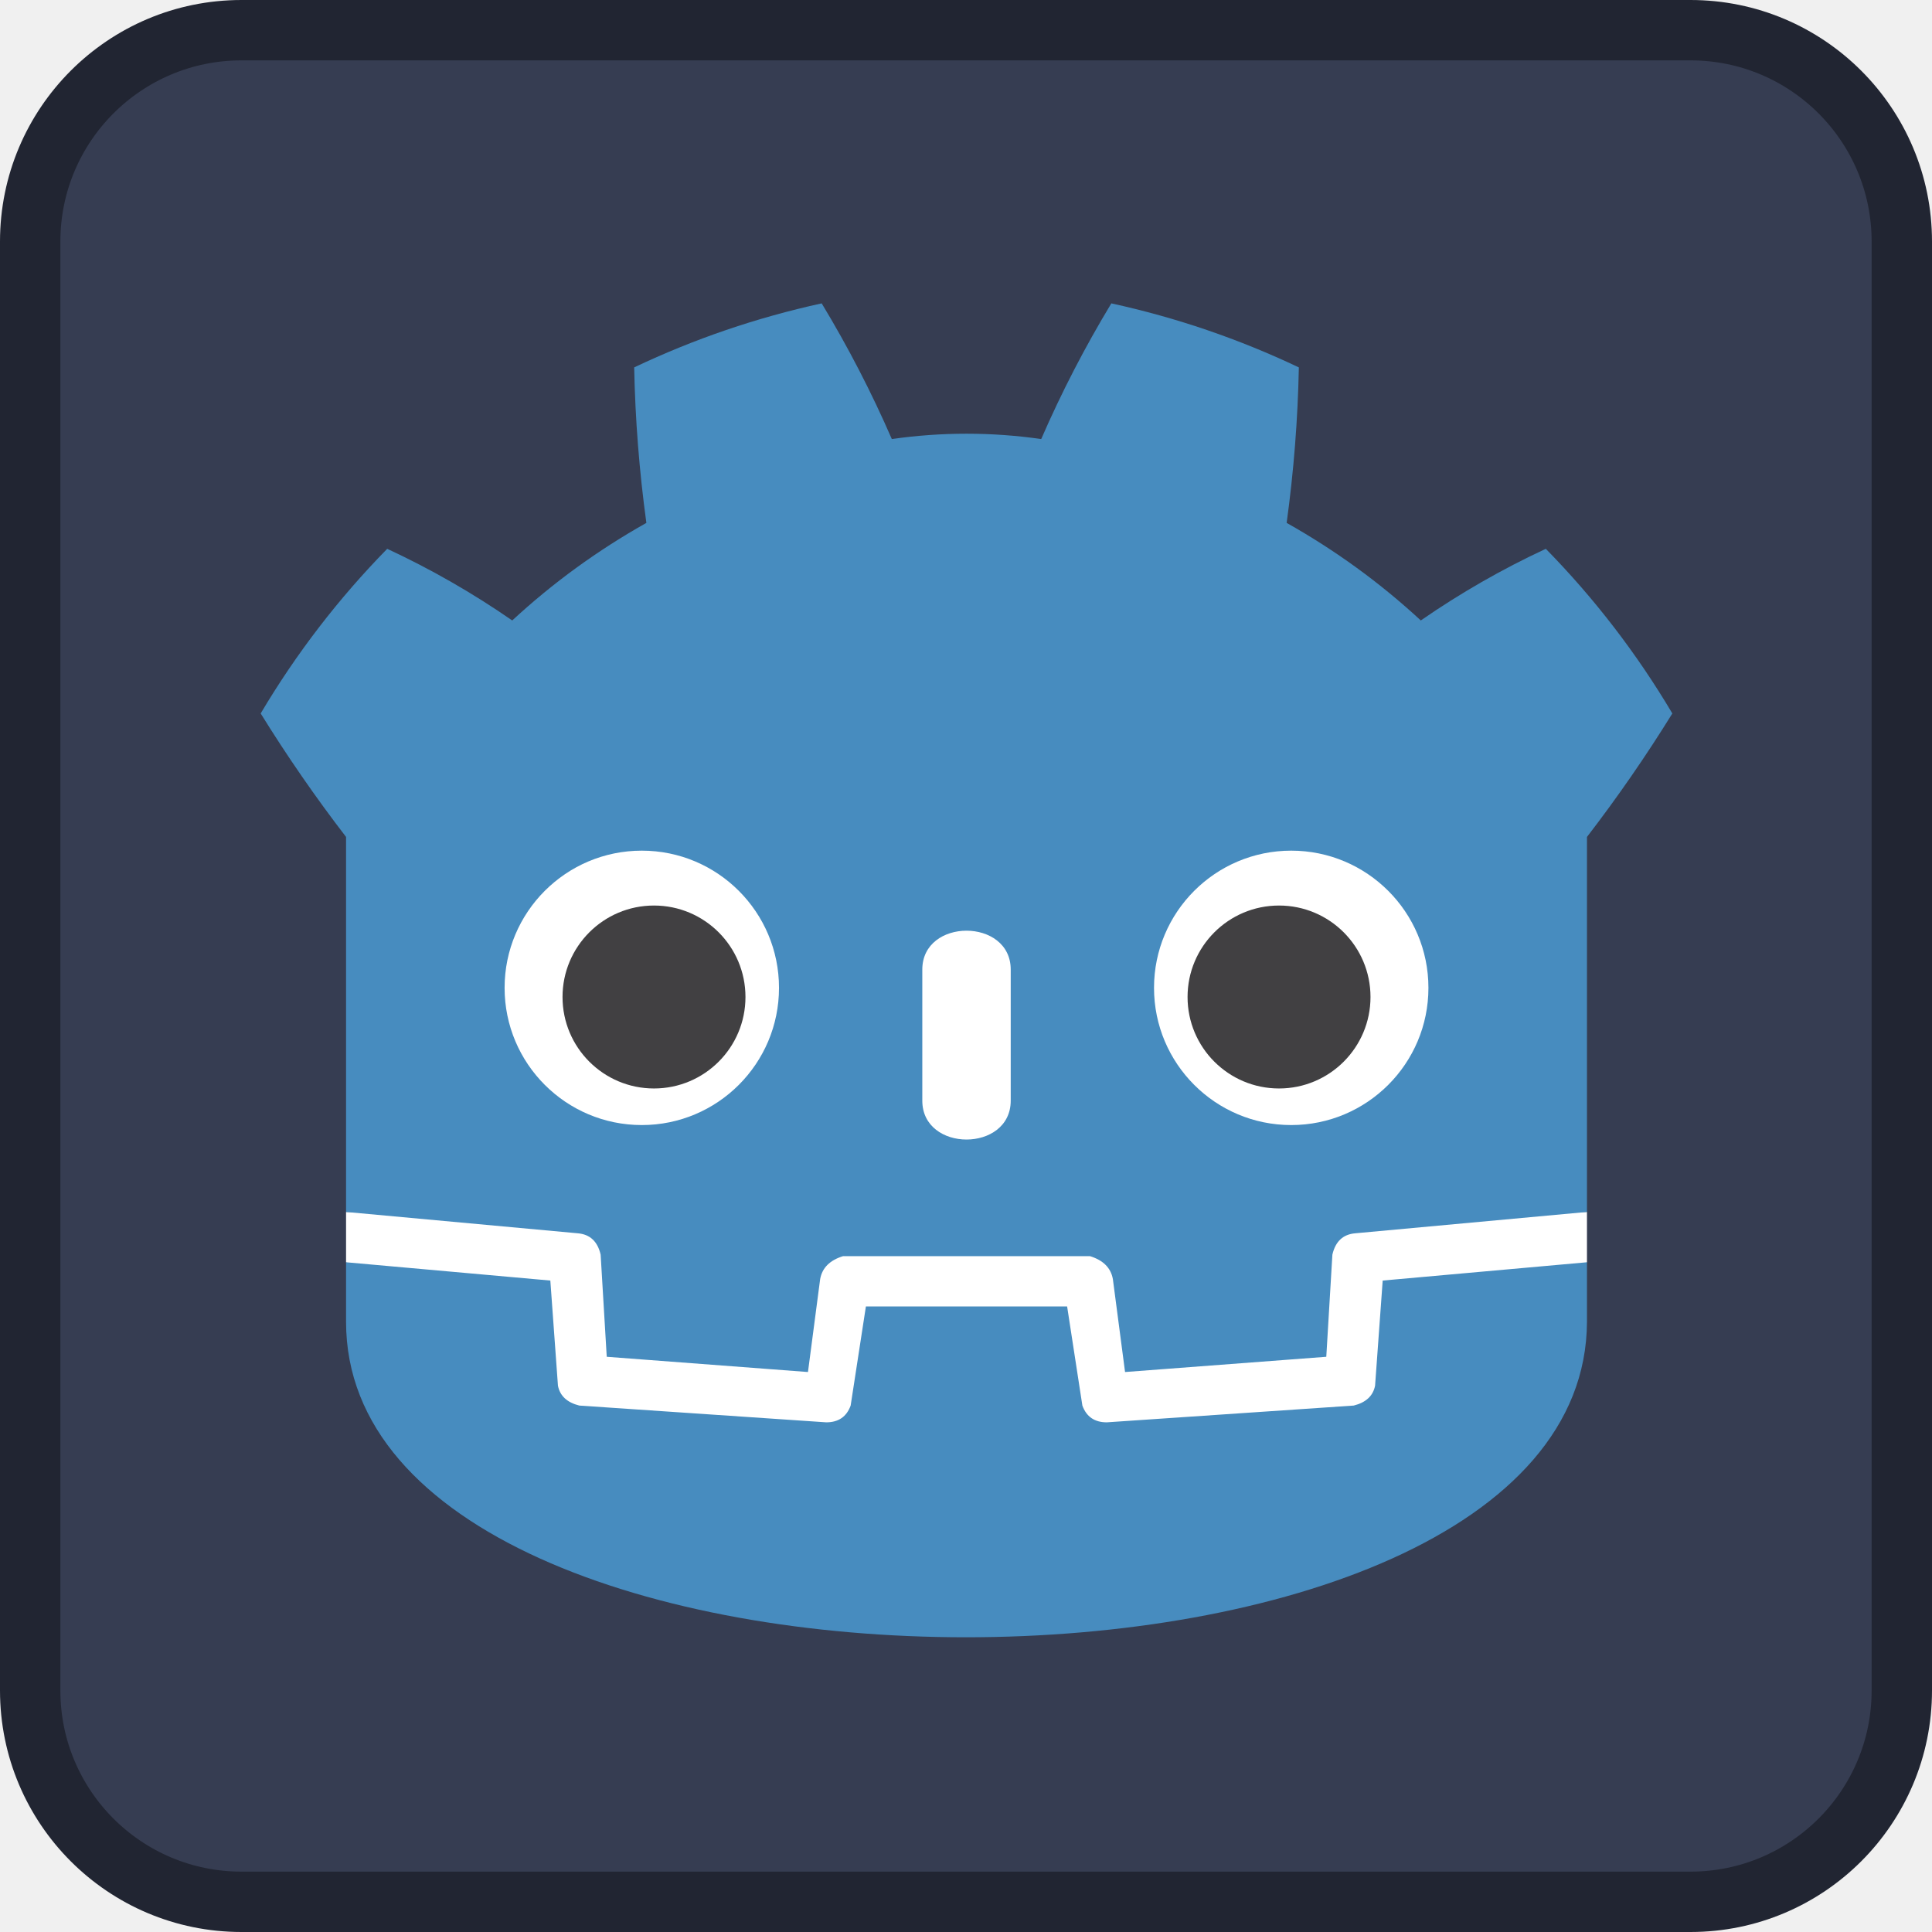
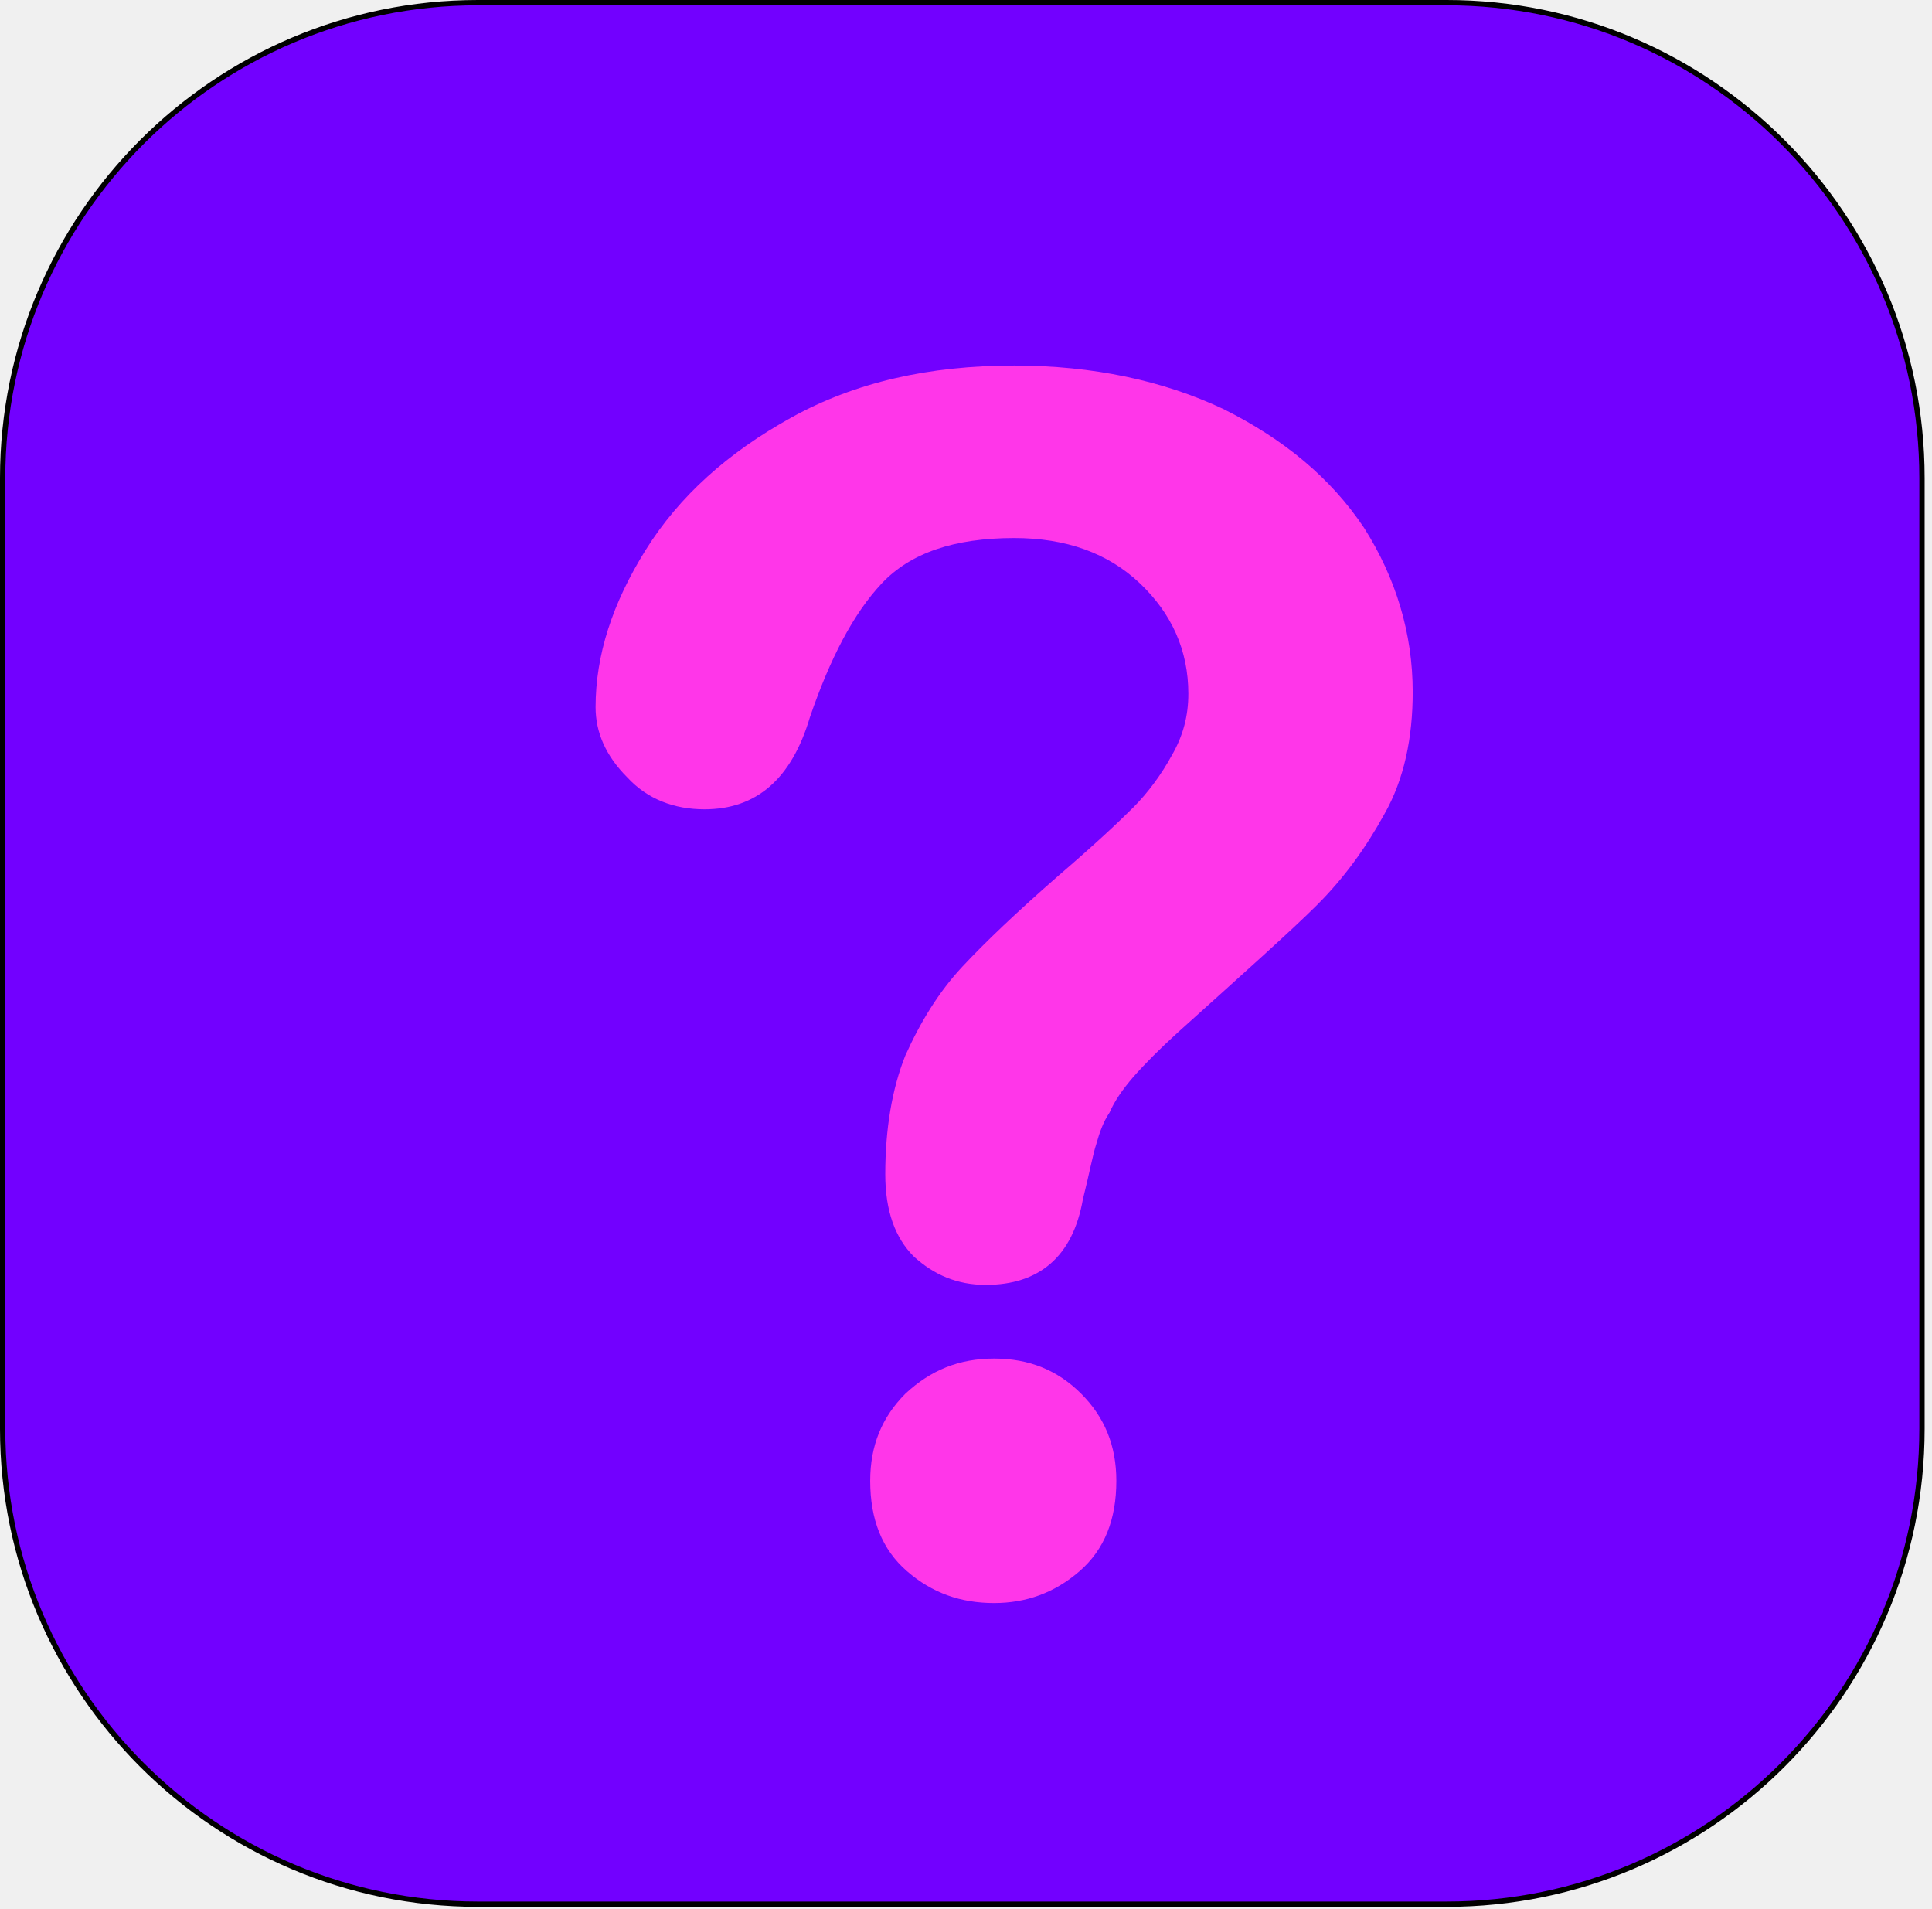
- <svg xmlns="http://www.w3.org/2000/svg" width="128" height="128">
-   <rect width="124" height="124" x="2" y="2" fill="#363d52" stroke="#212532" stroke-width="4" rx="14" />
-   <g fill="#fff" transform="translate(12.322 12.322)scale(.101)">
-     <path d="M105 673v33q407 354 814 0v-33z" />
-     <path fill="#478cbf" d="m105 673 152 14q12 1 15 14l4 67 132 10 8-61q2-11 15-15h162q13 4 15 15l8 61 132-10 4-67q3-13 15-14l152-14V427q30-39 56-81-35-59-83-108-43 20-82 47-40-37-88-64 7-51 8-102-59-28-123-42-26 43-46 89-49-7-98 0-20-46-46-89-64 14-123 42 1 51 8 102-48 27-88 64-39-27-82-47-48 49-83 108 26 42 56 81zm0 33v39c0 276 813 276 814 0v-39l-134 12-5 69q-2 10-14 13l-162 11q-12 0-16-11l-10-65H446l-10 65q-4 11-16 11l-162-11q-12-3-14-13l-5-69z" />
-     <path d="M483 600c0 34 58 34 58 0v-86c0-34-58-34-58 0z" />
-     <circle cx="725" cy="526" r="90" />
-     <circle cx="299" cy="526" r="90" />
-   </g>
-   <g fill="#414042" transform="translate(12.322 12.322)scale(.101)">
-     <circle cx="307" cy="532" r="60" />
-     <circle cx="717" cy="532" r="60" />
+ <svg xmlns="http://www.w3.org/2000/svg" width="100%" height="100%" viewBox="0 0 164 162" version="1.1" xml:space="preserve" style="fill-rule:evenodd;clip-rule:evenodd;stroke-linecap:round;stroke-linejoin:round;stroke-miterlimit:1.5;">
+   <g transform="matrix(1,0,0,1,-210.153,-545.601)">
+     <path d="M373.303,586.176L373.303,666.877C373.303,689.147 355.223,707.227 332.953,707.227L250.728,707.227C228.458,707.227 210.378,689.147 210.378,666.877L210.378,586.176C210.378,563.906 228.458,545.826 250.728,545.826L332.953,545.826C355.223,545.826 373.303,563.906 373.303,586.176Z" style="fill:rgb(114,0,255);stroke:black;stroke-width:0.45px;" />
+     <g transform="matrix(3.94821,0,0,3.94821,-847.923,-1707.29)">
+       <g transform="matrix(36,0,0,36,279.21,604.677)">
+         <path d="M0.044,-0.524C0.044,-0.555 0.054,-0.586 0.074,-0.618C0.094,-0.65 0.123,-0.676 0.161,-0.697C0.199,-0.718 0.243,-0.728 0.294,-0.728C0.341,-0.728 0.383,-0.719 0.419,-0.702C0.455,-0.684 0.483,-0.661 0.503,-0.631C0.522,-0.601 0.532,-0.568 0.532,-0.533C0.532,-0.506 0.527,-0.481 0.515,-0.46C0.504,-0.44 0.491,-0.422 0.475,-0.406C0.46,-0.391 0.432,-0.366 0.392,-0.33C0.381,-0.32 0.372,-0.311 0.365,-0.303C0.359,-0.296 0.354,-0.289 0.351,-0.282C0.347,-0.276 0.345,-0.27 0.343,-0.263C0.341,-0.257 0.339,-0.246 0.335,-0.23C0.329,-0.196 0.309,-0.179 0.277,-0.179C0.26,-0.179 0.246,-0.185 0.234,-0.196C0.223,-0.207 0.217,-0.223 0.217,-0.245C0.217,-0.272 0.221,-0.296 0.229,-0.316C0.238,-0.336 0.249,-0.354 0.263,-0.369C0.277,-0.384 0.296,-0.402 0.32,-0.423C0.341,-0.441 0.356,-0.455 0.365,-0.464C0.374,-0.473 0.382,-0.484 0.388,-0.495C0.395,-0.507 0.398,-0.519 0.398,-0.532C0.398,-0.558 0.388,-0.58 0.369,-0.598C0.35,-0.616 0.325,-0.625 0.294,-0.625C0.258,-0.625 0.232,-0.616 0.215,-0.598C0.198,-0.58 0.184,-0.553 0.172,-0.518C0.161,-0.481 0.14,-0.463 0.109,-0.463C0.091,-0.463 0.075,-0.469 0.063,-0.482C0.05,-0.495 0.044,-0.509 0.044,-0.524ZM0.282,0.011C0.262,0.011 0.245,0.005 0.23,-0.008C0.215,-0.021 0.208,-0.039 0.208,-0.062C0.208,-0.083 0.215,-0.1 0.229,-0.114C0.244,-0.128 0.261,-0.135 0.282,-0.135C0.303,-0.135 0.32,-0.128 0.334,-0.114C0.348,-0.1 0.355,-0.083 0.355,-0.062C0.355,-0.039 0.348,-0.021 0.333,-0.008C0.318,0.005 0.301,0.011 0.282,0.011Z" style="fill:rgb(255,54,233);fill-rule:nonzero;" />
+       </g>
+     </g>
  </g>
</svg>
